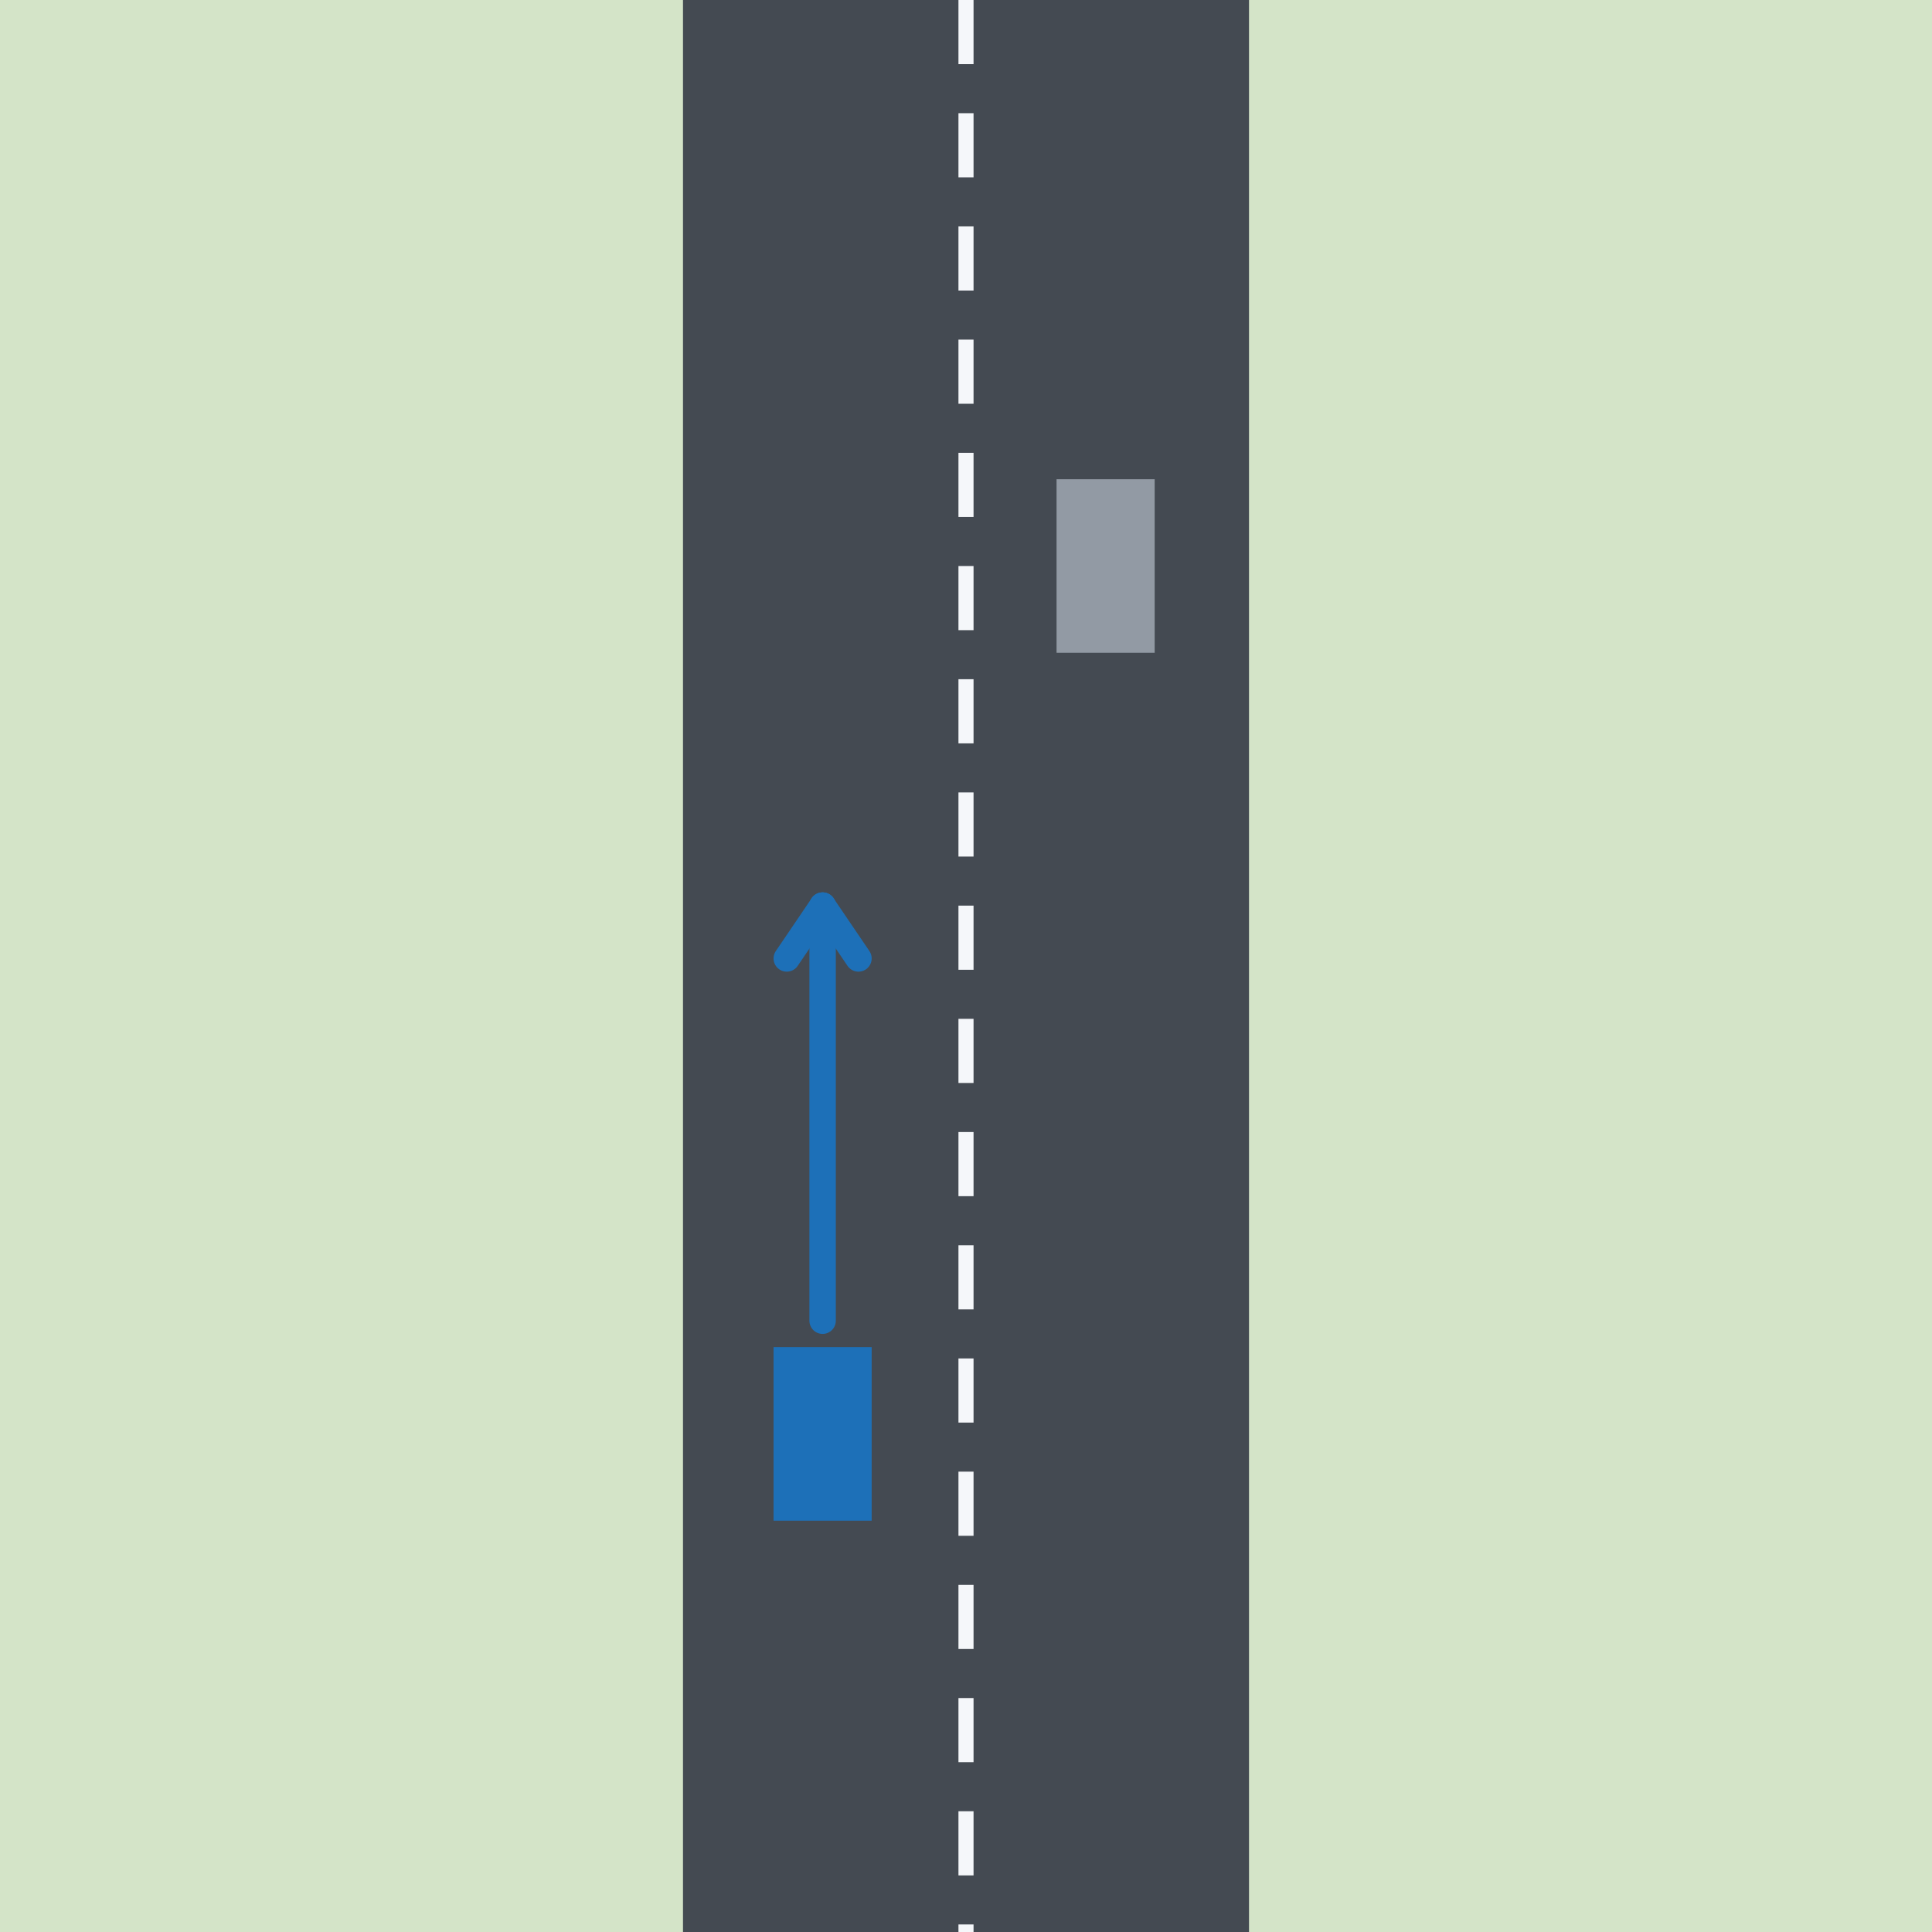
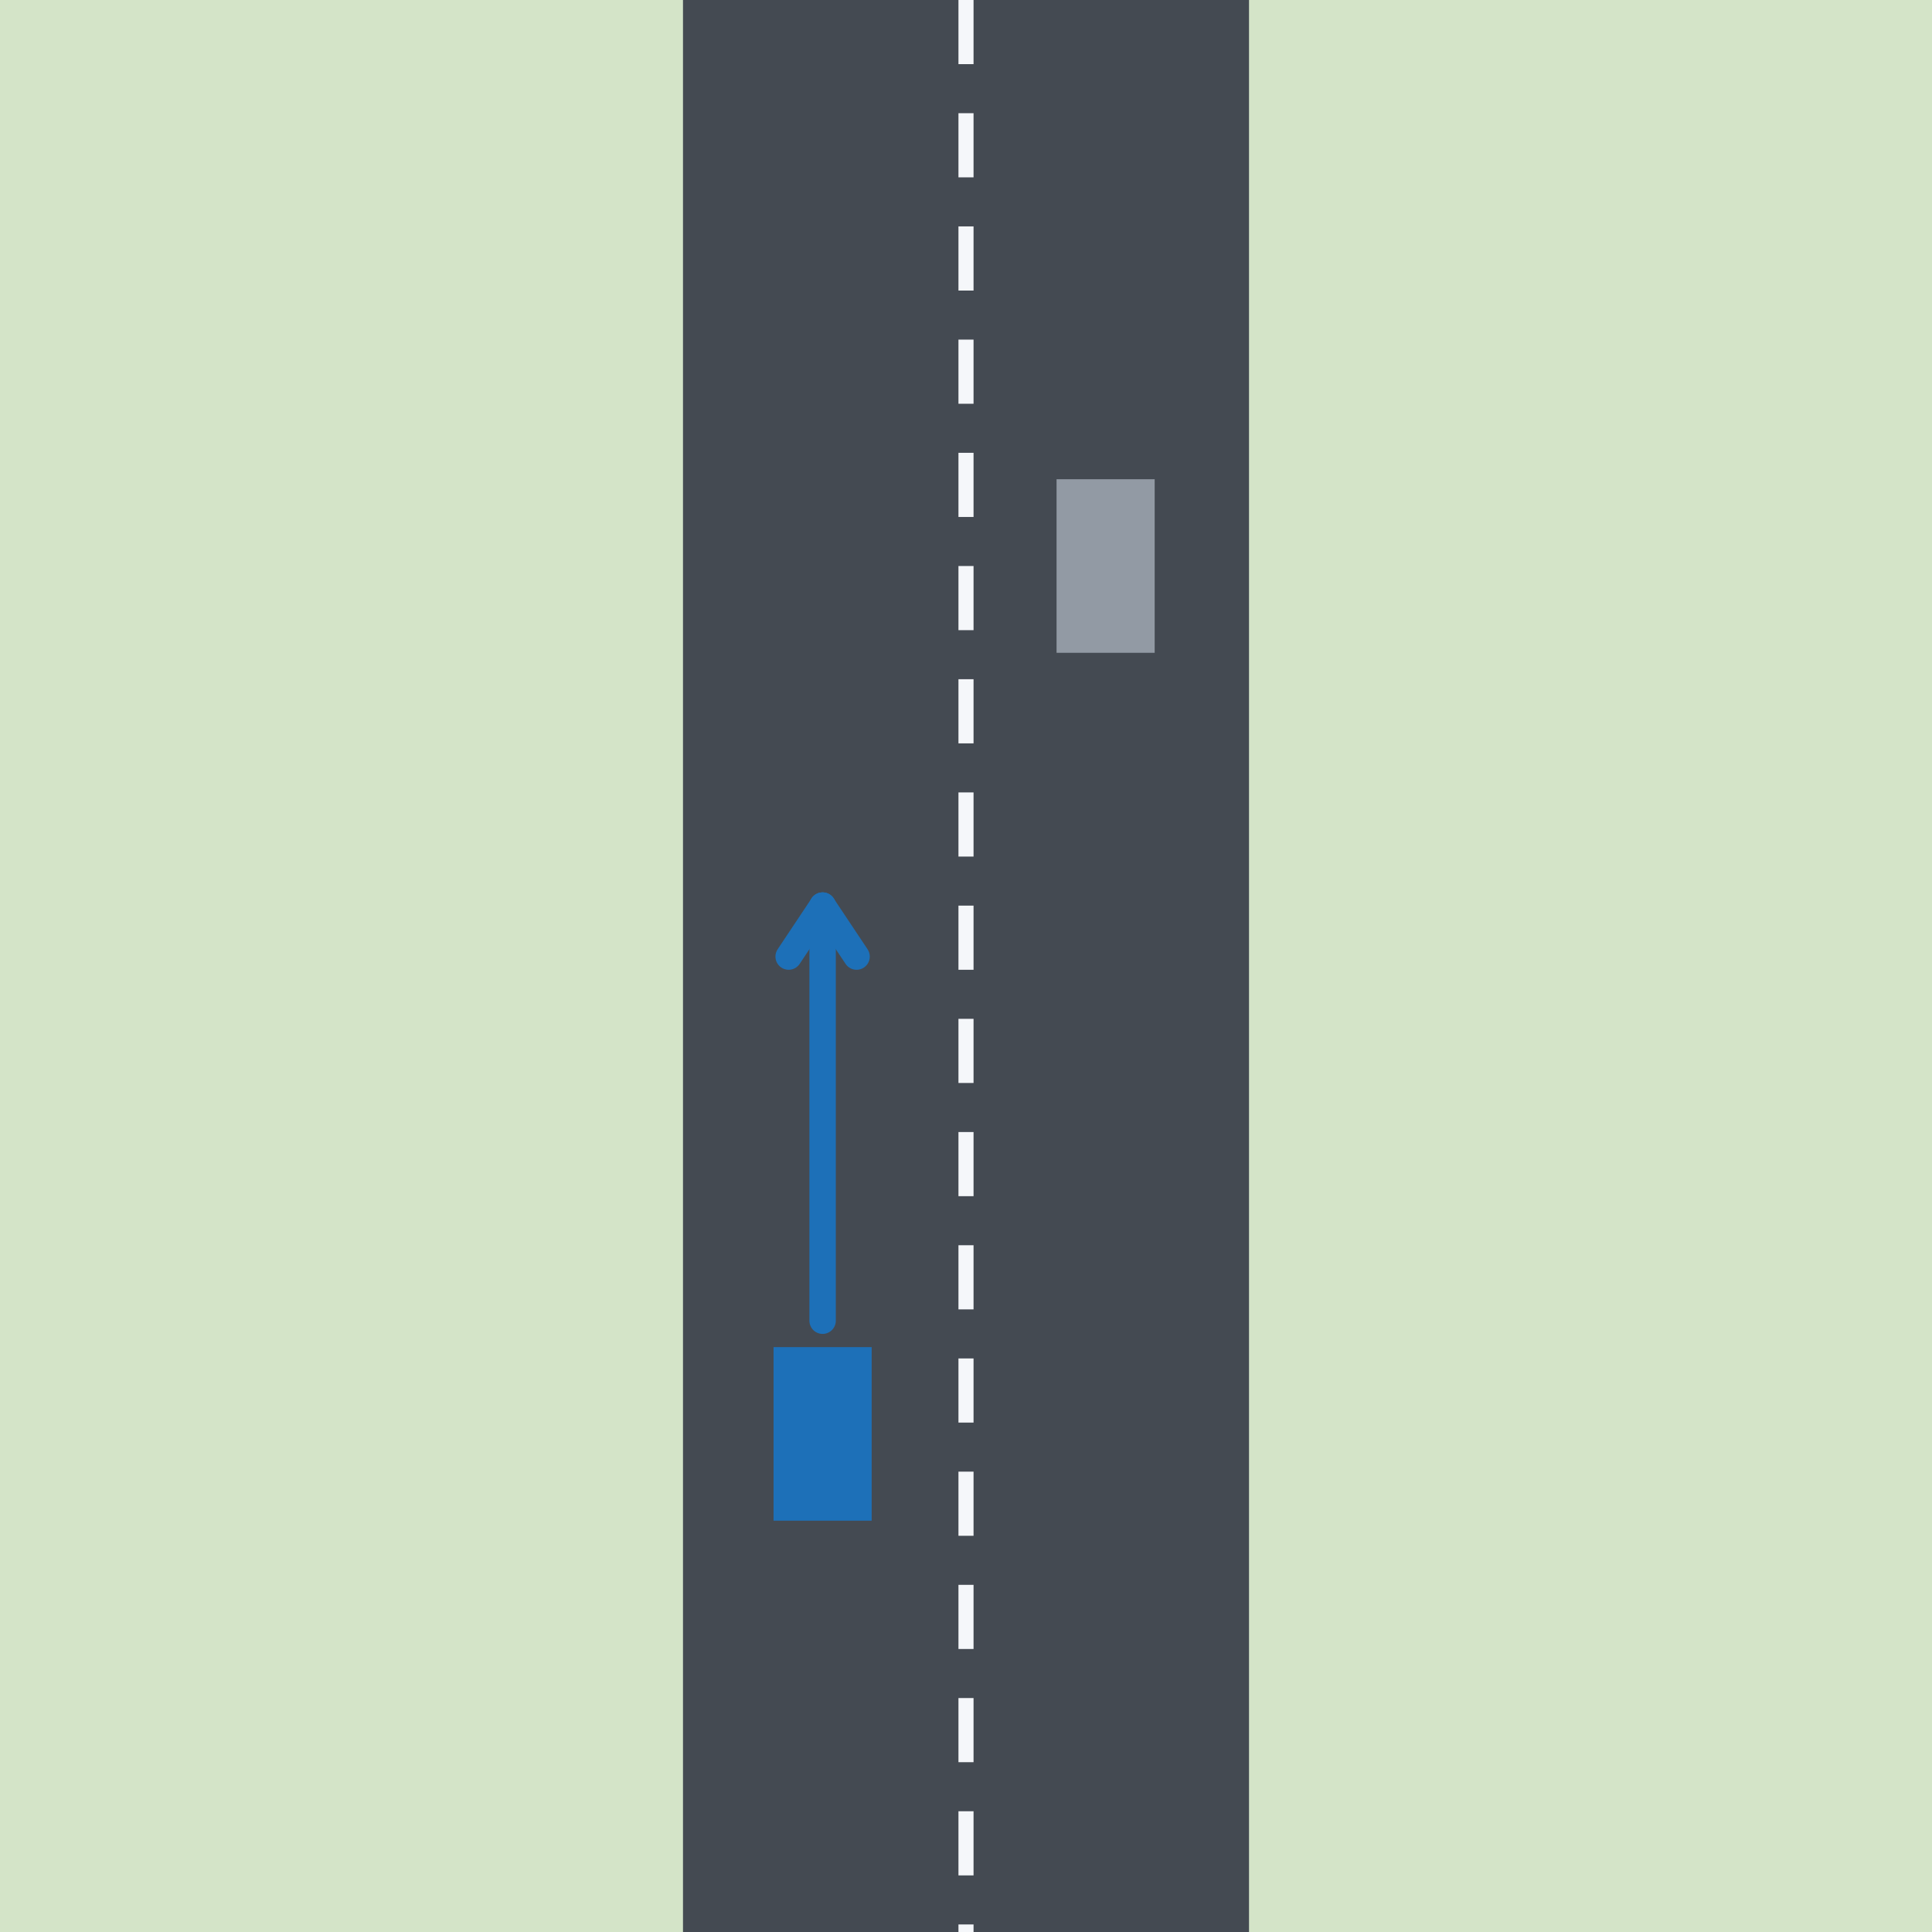
<svg xmlns="http://www.w3.org/2000/svg" viewBox="0 0 1024 1024">
  <rect width="1024" height="1024" fill="#d4e4c8" />
  <rect x="362" y="0" width="300" height="1024" fill="#444a52" />
  <rect x="508" y="0" width="8" height="34" fill="#f5f7fa" />
  <rect x="508" y="60" width="8" height="34" fill="#f5f7fa" />
  <rect x="508" y="120" width="8" height="34" fill="#f5f7fa" />
  <rect x="508" y="180" width="8" height="34" fill="#f5f7fa" />
  <rect x="508" y="240" width="8" height="34" fill="#f5f7fa" />
  <rect x="508" y="300" width="8" height="34" fill="#f5f7fa" />
  <rect x="508" y="360" width="8" height="34" fill="#f5f7fa" />
  <rect x="508" y="420" width="8" height="34" fill="#f5f7fa" />
  <rect x="508" y="480" width="8" height="34" fill="#f5f7fa" />
  <rect x="508" y="540" width="8" height="34" fill="#f5f7fa" />
  <rect x="508" y="600" width="8" height="34" fill="#f5f7fa" />
  <rect x="508" y="660" width="8" height="34" fill="#f5f7fa" />
  <rect x="508" y="720" width="8" height="34" fill="#f5f7fa" />
  <rect x="508" y="780" width="8" height="34" fill="#f5f7fa" />
  <rect x="508" y="840" width="8" height="34" fill="#f5f7fa" />
  <rect x="508" y="900" width="8" height="34" fill="#f5f7fa" />
  <rect x="508" y="960" width="8" height="34" fill="#f5f7fa" />
  <rect x="508" y="1020" width="8" height="34" fill="#f5f7fa" />
  <rect x="560" y="254" width="52" height="92" fill="#929aa4" />
  <rect x="410" y="714" width="52" height="92" fill="#1d70b8" />
  <line x1="436" y1="700" x2="436" y2="480" stroke="#1d70b8" stroke-width="14" stroke-linecap="round" />
-   <line x1="436" y1="480" x2="455" y2="508" stroke="#1d70b8" stroke-width="14" stroke-linecap="round" />
-   <line x1="436" y1="480" x2="417" y2="508" stroke="#1d70b8" stroke-width="14" stroke-linecap="round" />
+   <line x1="436" y1="480" x2="454" y2="507" stroke="#1d70b8" stroke-width="14" stroke-linecap="round" />
+   <line x1="436" y1="480" x2="418" y2="507" stroke="#1d70b8" stroke-width="14" stroke-linecap="round" />
</svg>
